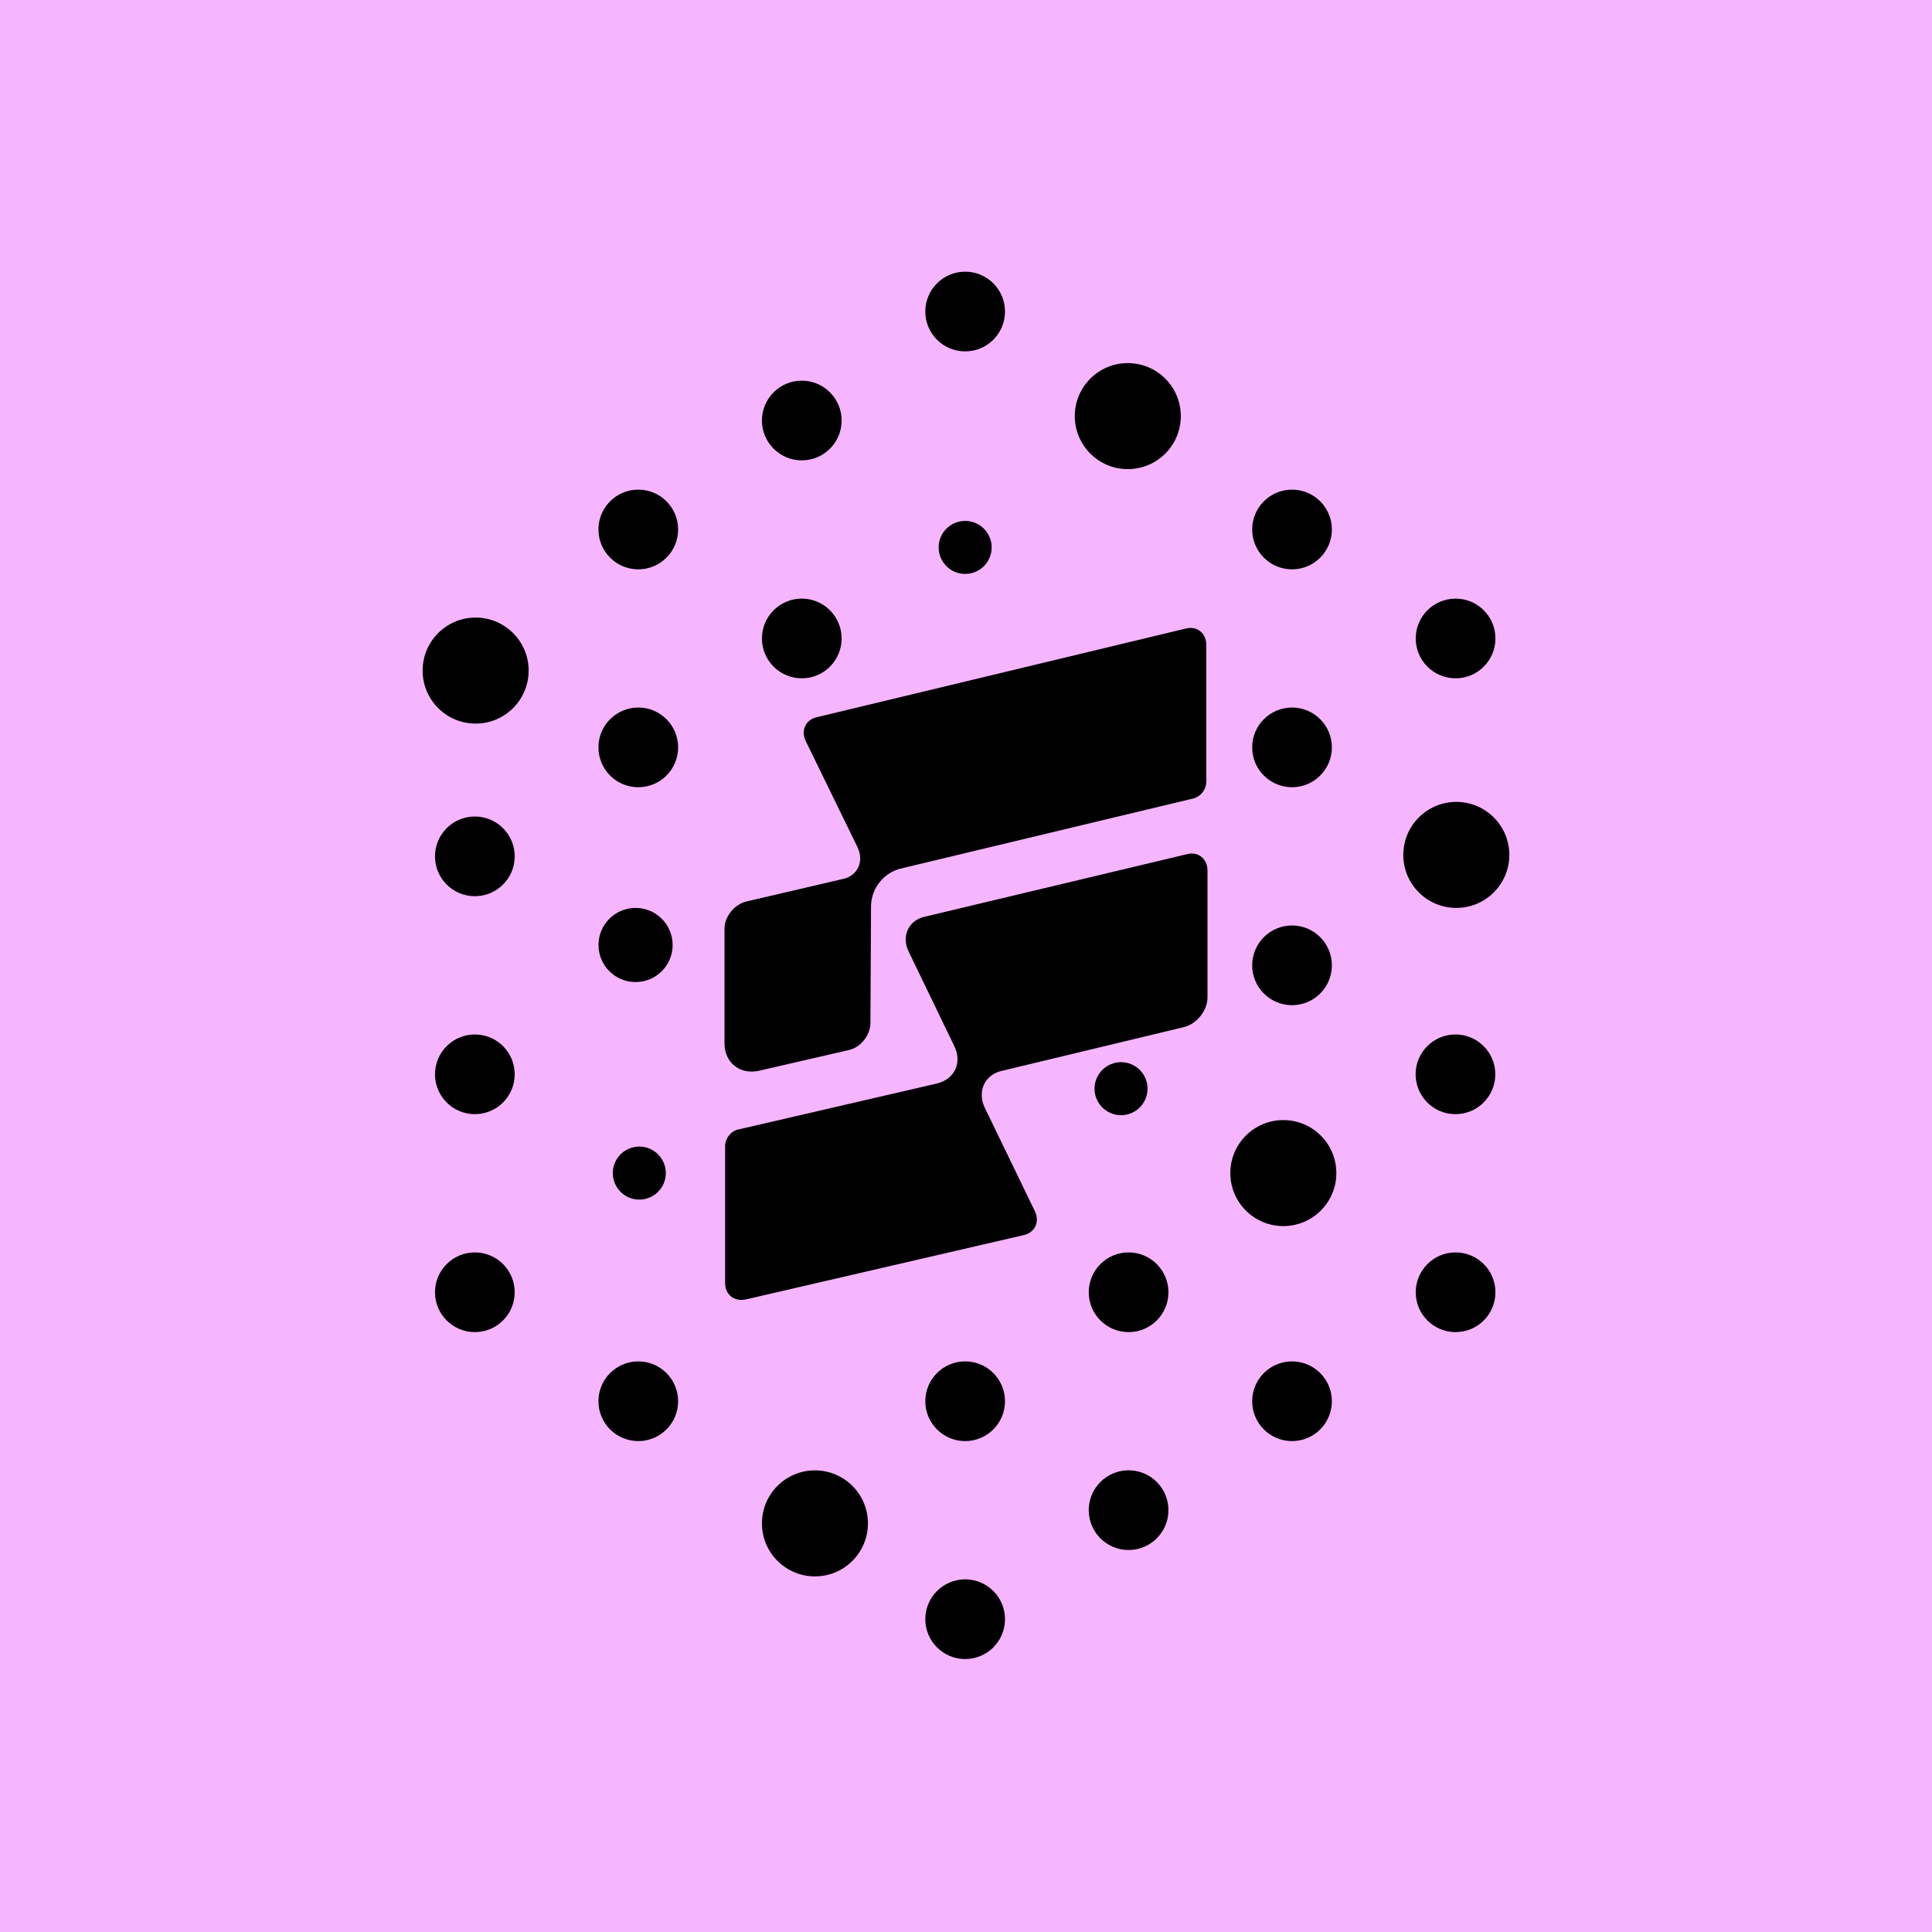
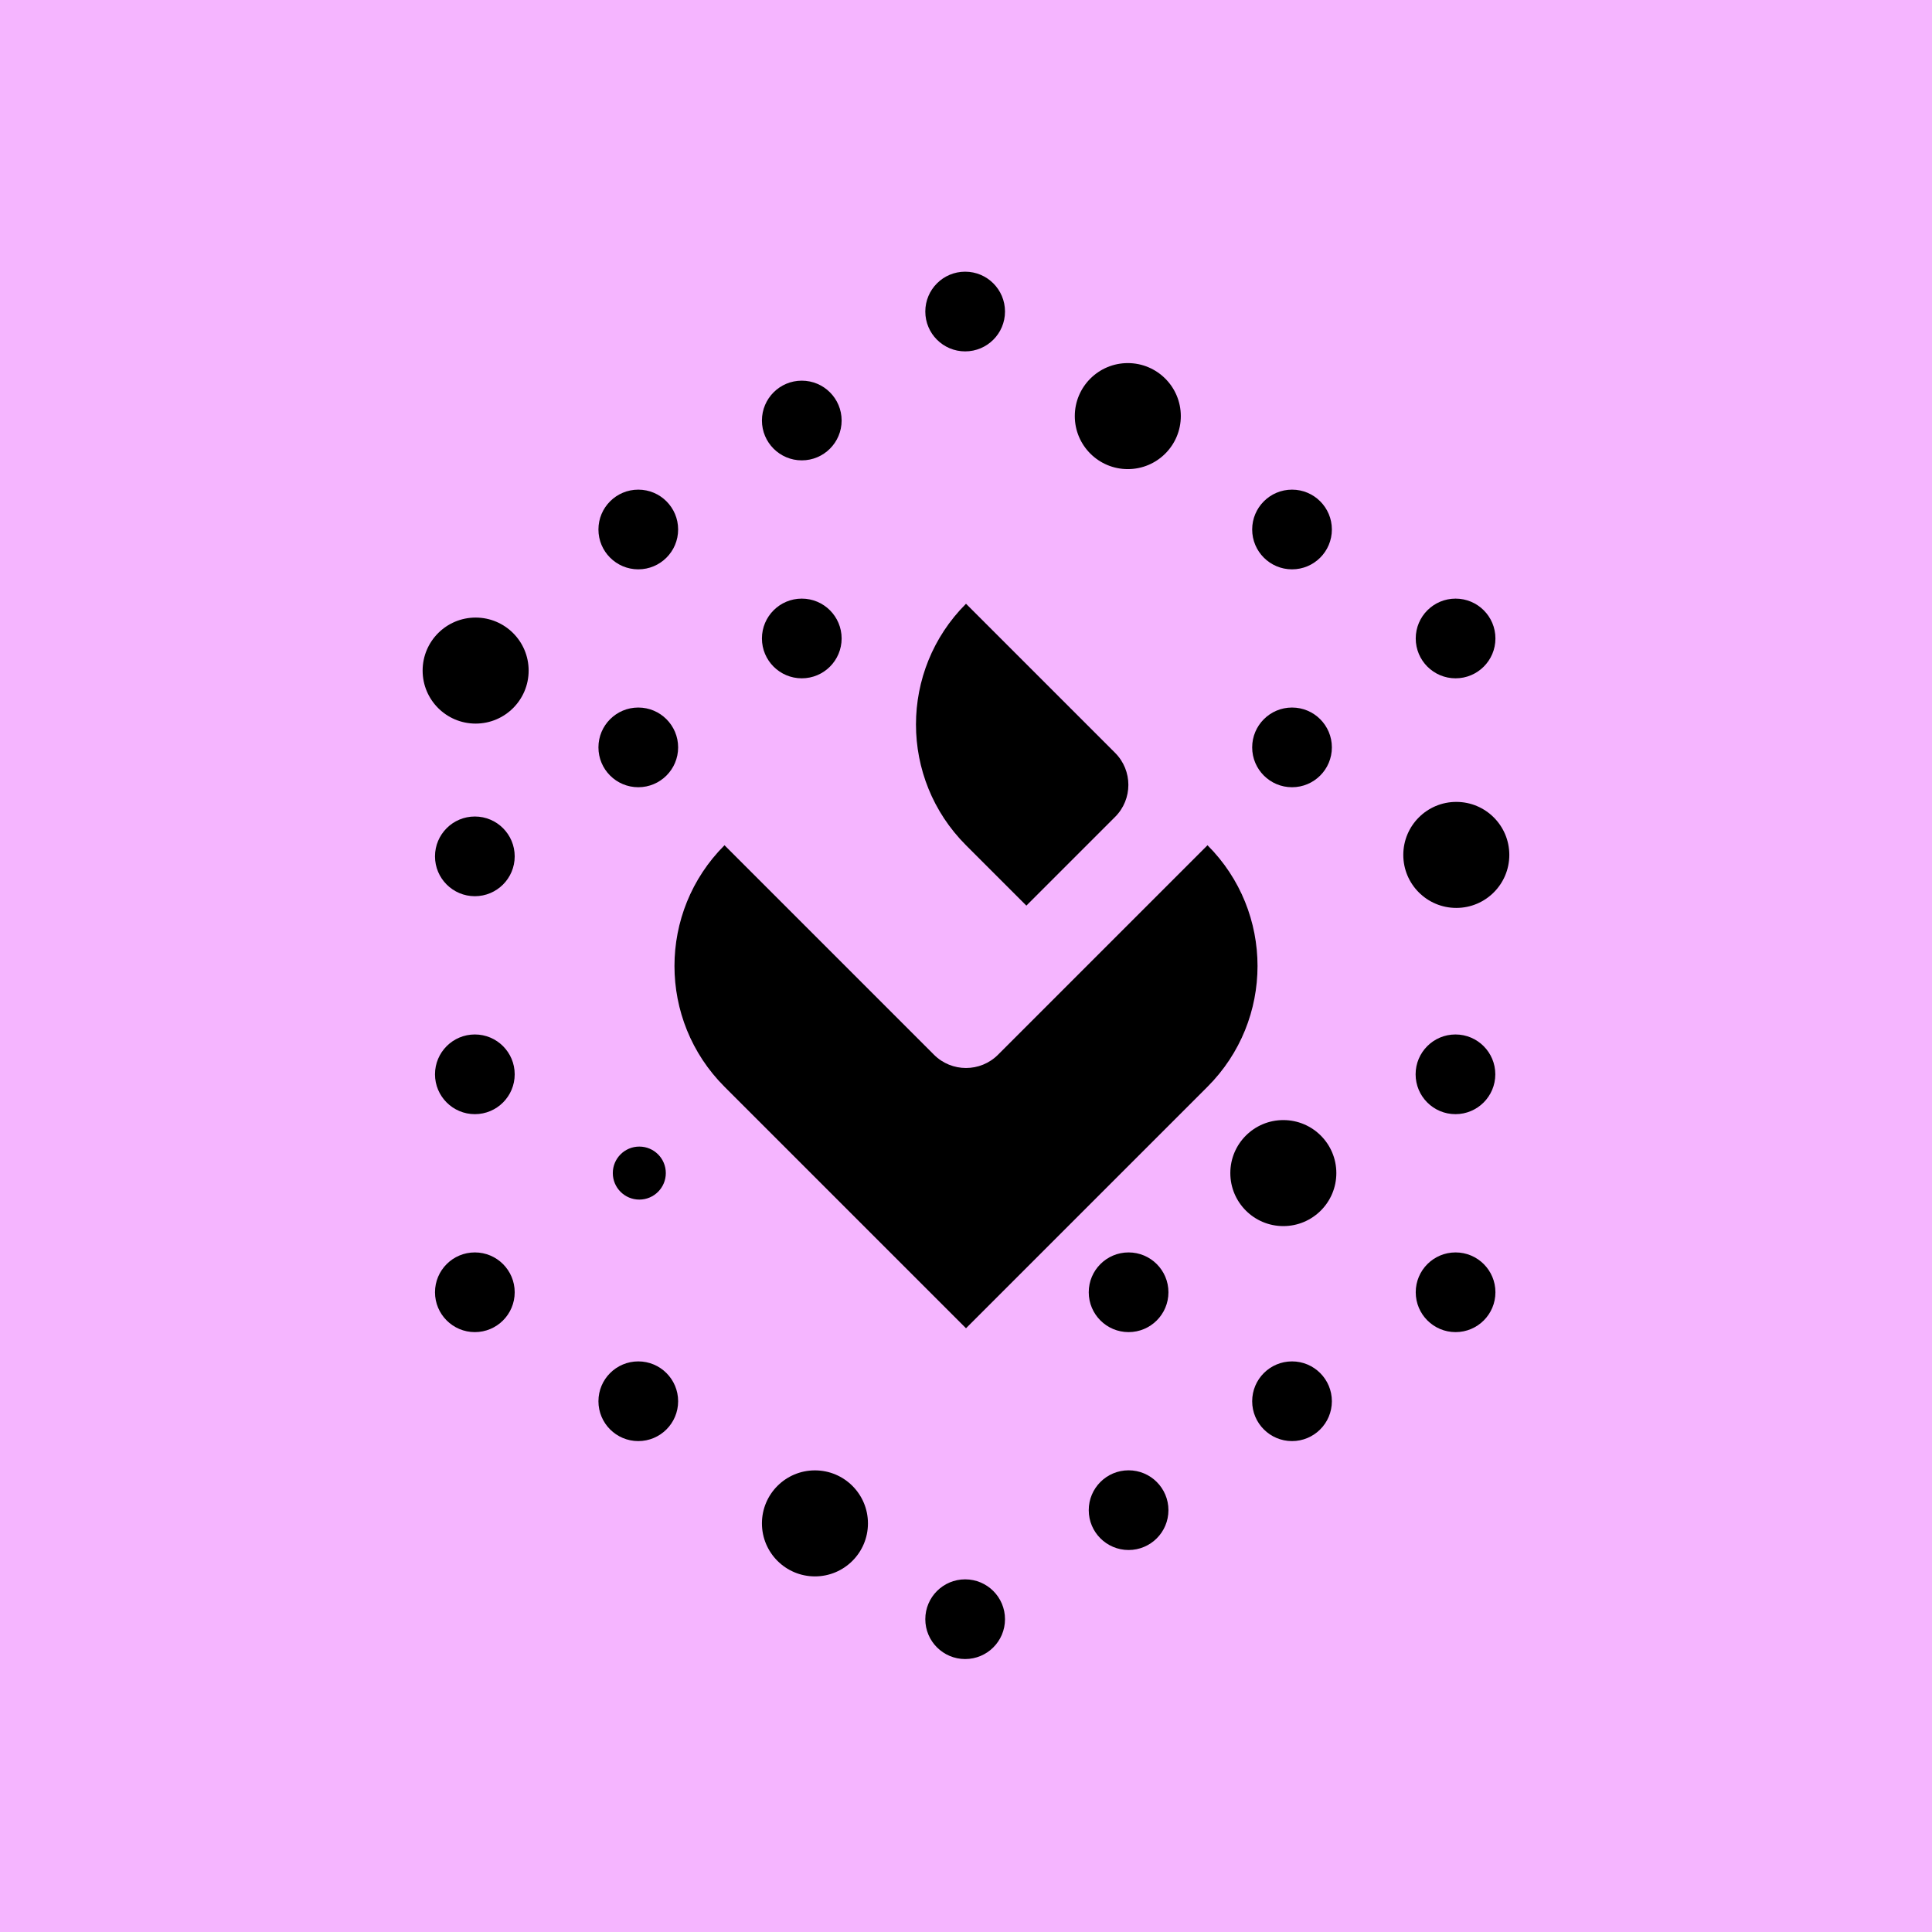
<svg xmlns="http://www.w3.org/2000/svg" width="32" height="32" fill="none" viewBox="0 0 32 32">
  <path fill="#F5B5FF" d="M0 0h32v32H0z" />
-   <path fill="#000" d="m14.206 14.038-.863-1.769c-.08-.17 0-.351.19-.391l6.106-1.467c.19-.05.341.08.341.271v2.27a.29.29 0 0 1-.21.272l-4.863 1.165a.654.654 0 0 0-.48.603l-.01 1.95c0 .2-.161.411-.362.451l-1.484.342c-.31.07-.571-.13-.571-.452v-1.9c0-.2.16-.401.36-.451l1.595-.372c.25-.05.36-.291.25-.522Z" />
-   <path fill="#000" d="m12.22 18.71 3.299-.764c.29-.07.42-.342.29-.613l-.761-1.577c-.12-.252 0-.513.27-.573l4.341-1.035c.19-.05.341.08.341.271v2.1c0 .221-.18.442-.391.493l-3.008.723c-.29.06-.42.341-.29.613l.832 1.718c.08.17 0 .351-.19.392l-4.602 1.065c-.19.04-.341-.08-.341-.272v-2.27c0-.12.09-.242.21-.272Z" />
+   <path fill="#000" d="m16 10 2.47 2.47a.75.75 0 0 1 0 1.06L17 15l-1-1a2.828 2.828 0 0 1 0-4Z" />
+   <path fill="#000" fill-rule="evenodd" d="m16 22-4-4a2.828 2.828 0 0 1 0-4l3.47 3.47a.75.75 0 0 0 1.06 0L20 14a2.828 2.828 0 0 1 0 4l-4 4Z" clip-rule="evenodd" />
  <circle cx="15.986" cy="5.16" r=".66" fill="#000" />
  <circle cx="7.865" cy="21.404" r=".66" fill="#000" />
  <circle cx="18.68" cy="6.892" r=".878" fill="#000" />
  <circle cx="10.572" cy="23.209" r=".66" fill="#000" />
  <circle cx="21.4" cy="8.77" r=".66" fill="#000" />
  <circle cx="13.498" cy="25.232" r=".878" fill="#000" />
  <circle cx="24.109" cy="10.575" r=".66" fill="#000" />
  <circle cx="7.878" cy="11.107" r=".878" fill="#000" />
  <circle cx="10.572" cy="12.379" r=".66" fill="#000" />
  <circle cx="13.28" cy="10.575" r=".66" fill="#000" />
-   <circle cx="15.986" cy="9.067" r=".439" fill="#000" />
  <circle cx="15.986" cy="26.819" r=".66" fill="#000" />
  <circle cx="24.121" cy="14.16" r=".878" fill="#000" />
  <circle cx="21.4" cy="12.379" r=".66" fill="#000" />
  <circle cx="7.865" cy="14.184" r=".66" fill="#000" />
  <circle cx="10.589" cy="19.43" r=".439" fill="#000" />
-   <circle cx="10.527" cy="15.652" r=".614" fill="#000" />
  <circle cx="21.256" cy="19.43" r=".878" fill="#000" />
-   <circle cx="21.4" cy="15.989" r=".66" fill="#000" />
  <circle cx="18.693" cy="21.404" r=".66" fill="#000" />
  <circle cx="18.568" cy="18.032" r=".439" fill="#000" />
-   <circle cx="15.986" cy="23.209" r=".66" fill="#000" />
  <circle cx="7.865" cy="17.794" r=".66" fill="#000" />
  <circle cx="24.107" cy="17.794" r=".66" fill="#000" />
  <circle cx="24.109" cy="21.404" r=".66" fill="#000" />
  <circle cx="21.4" cy="23.209" r=".66" fill="#000" />
  <circle cx="13.28" cy="6.965" r=".66" fill="#000" />
  <circle cx="18.693" cy="25.013" r=".66" fill="#000" />
  <circle cx="10.572" cy="8.77" r=".66" fill="#000" />
</svg>
